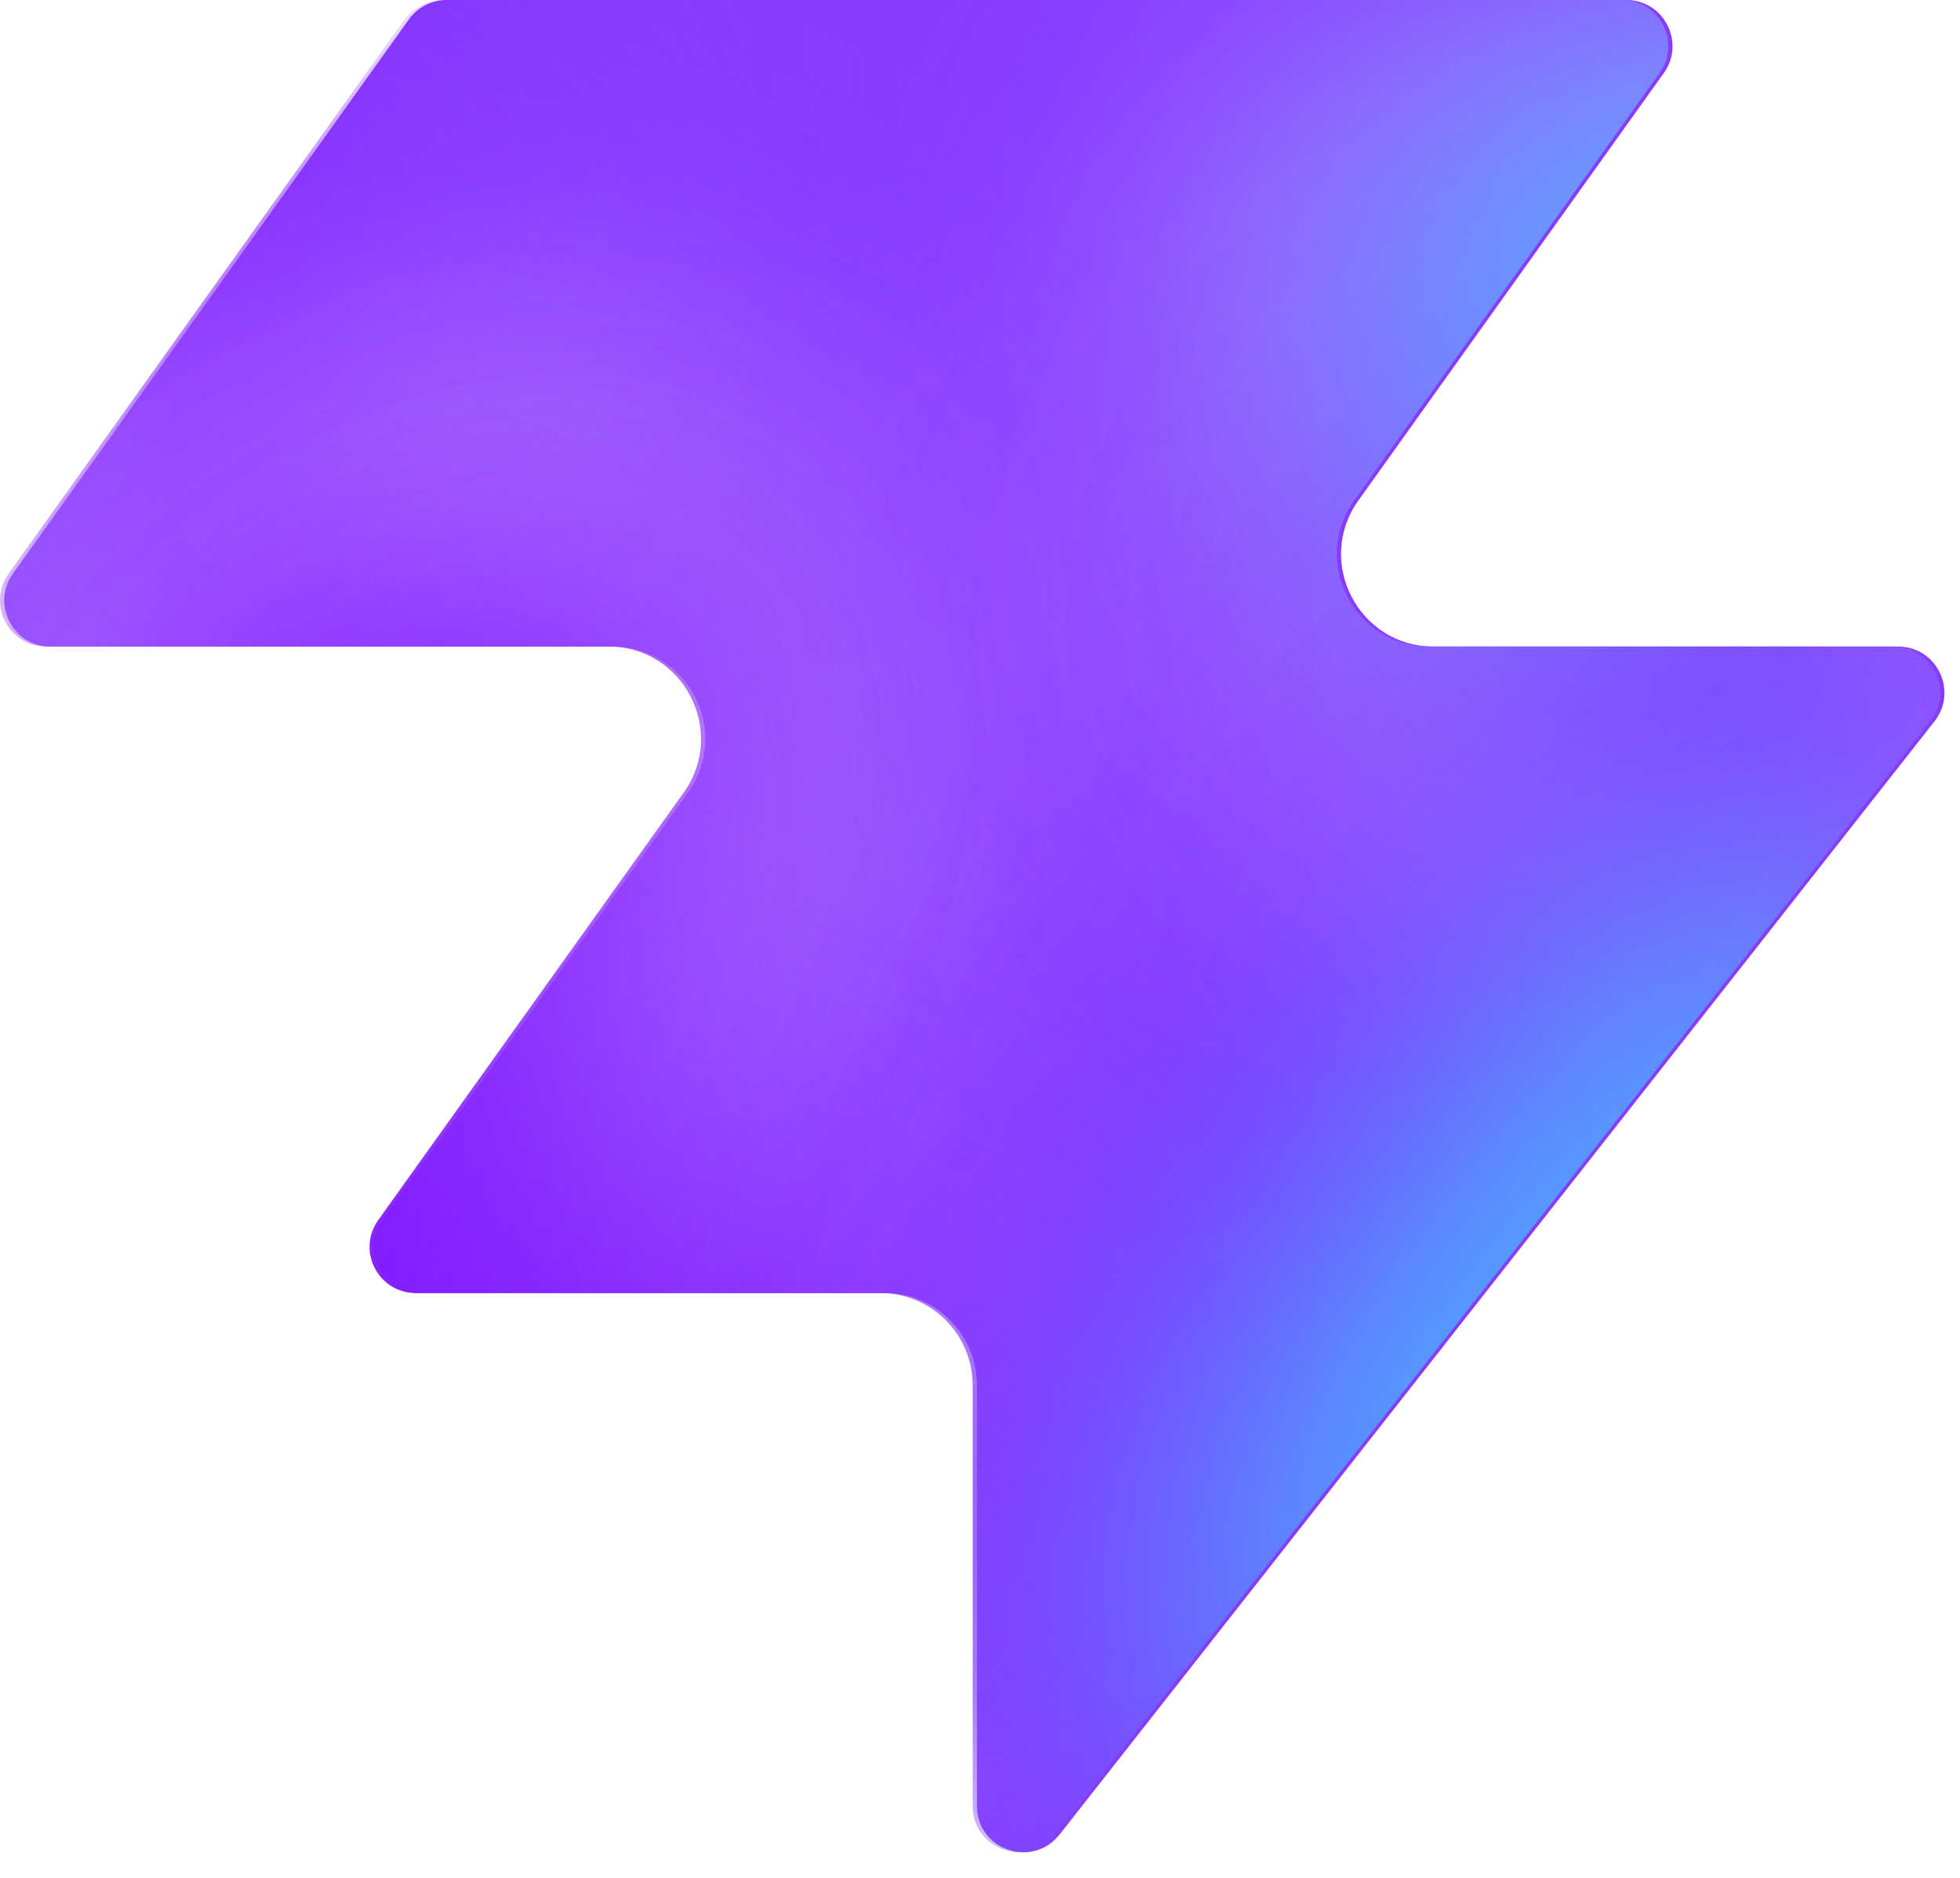
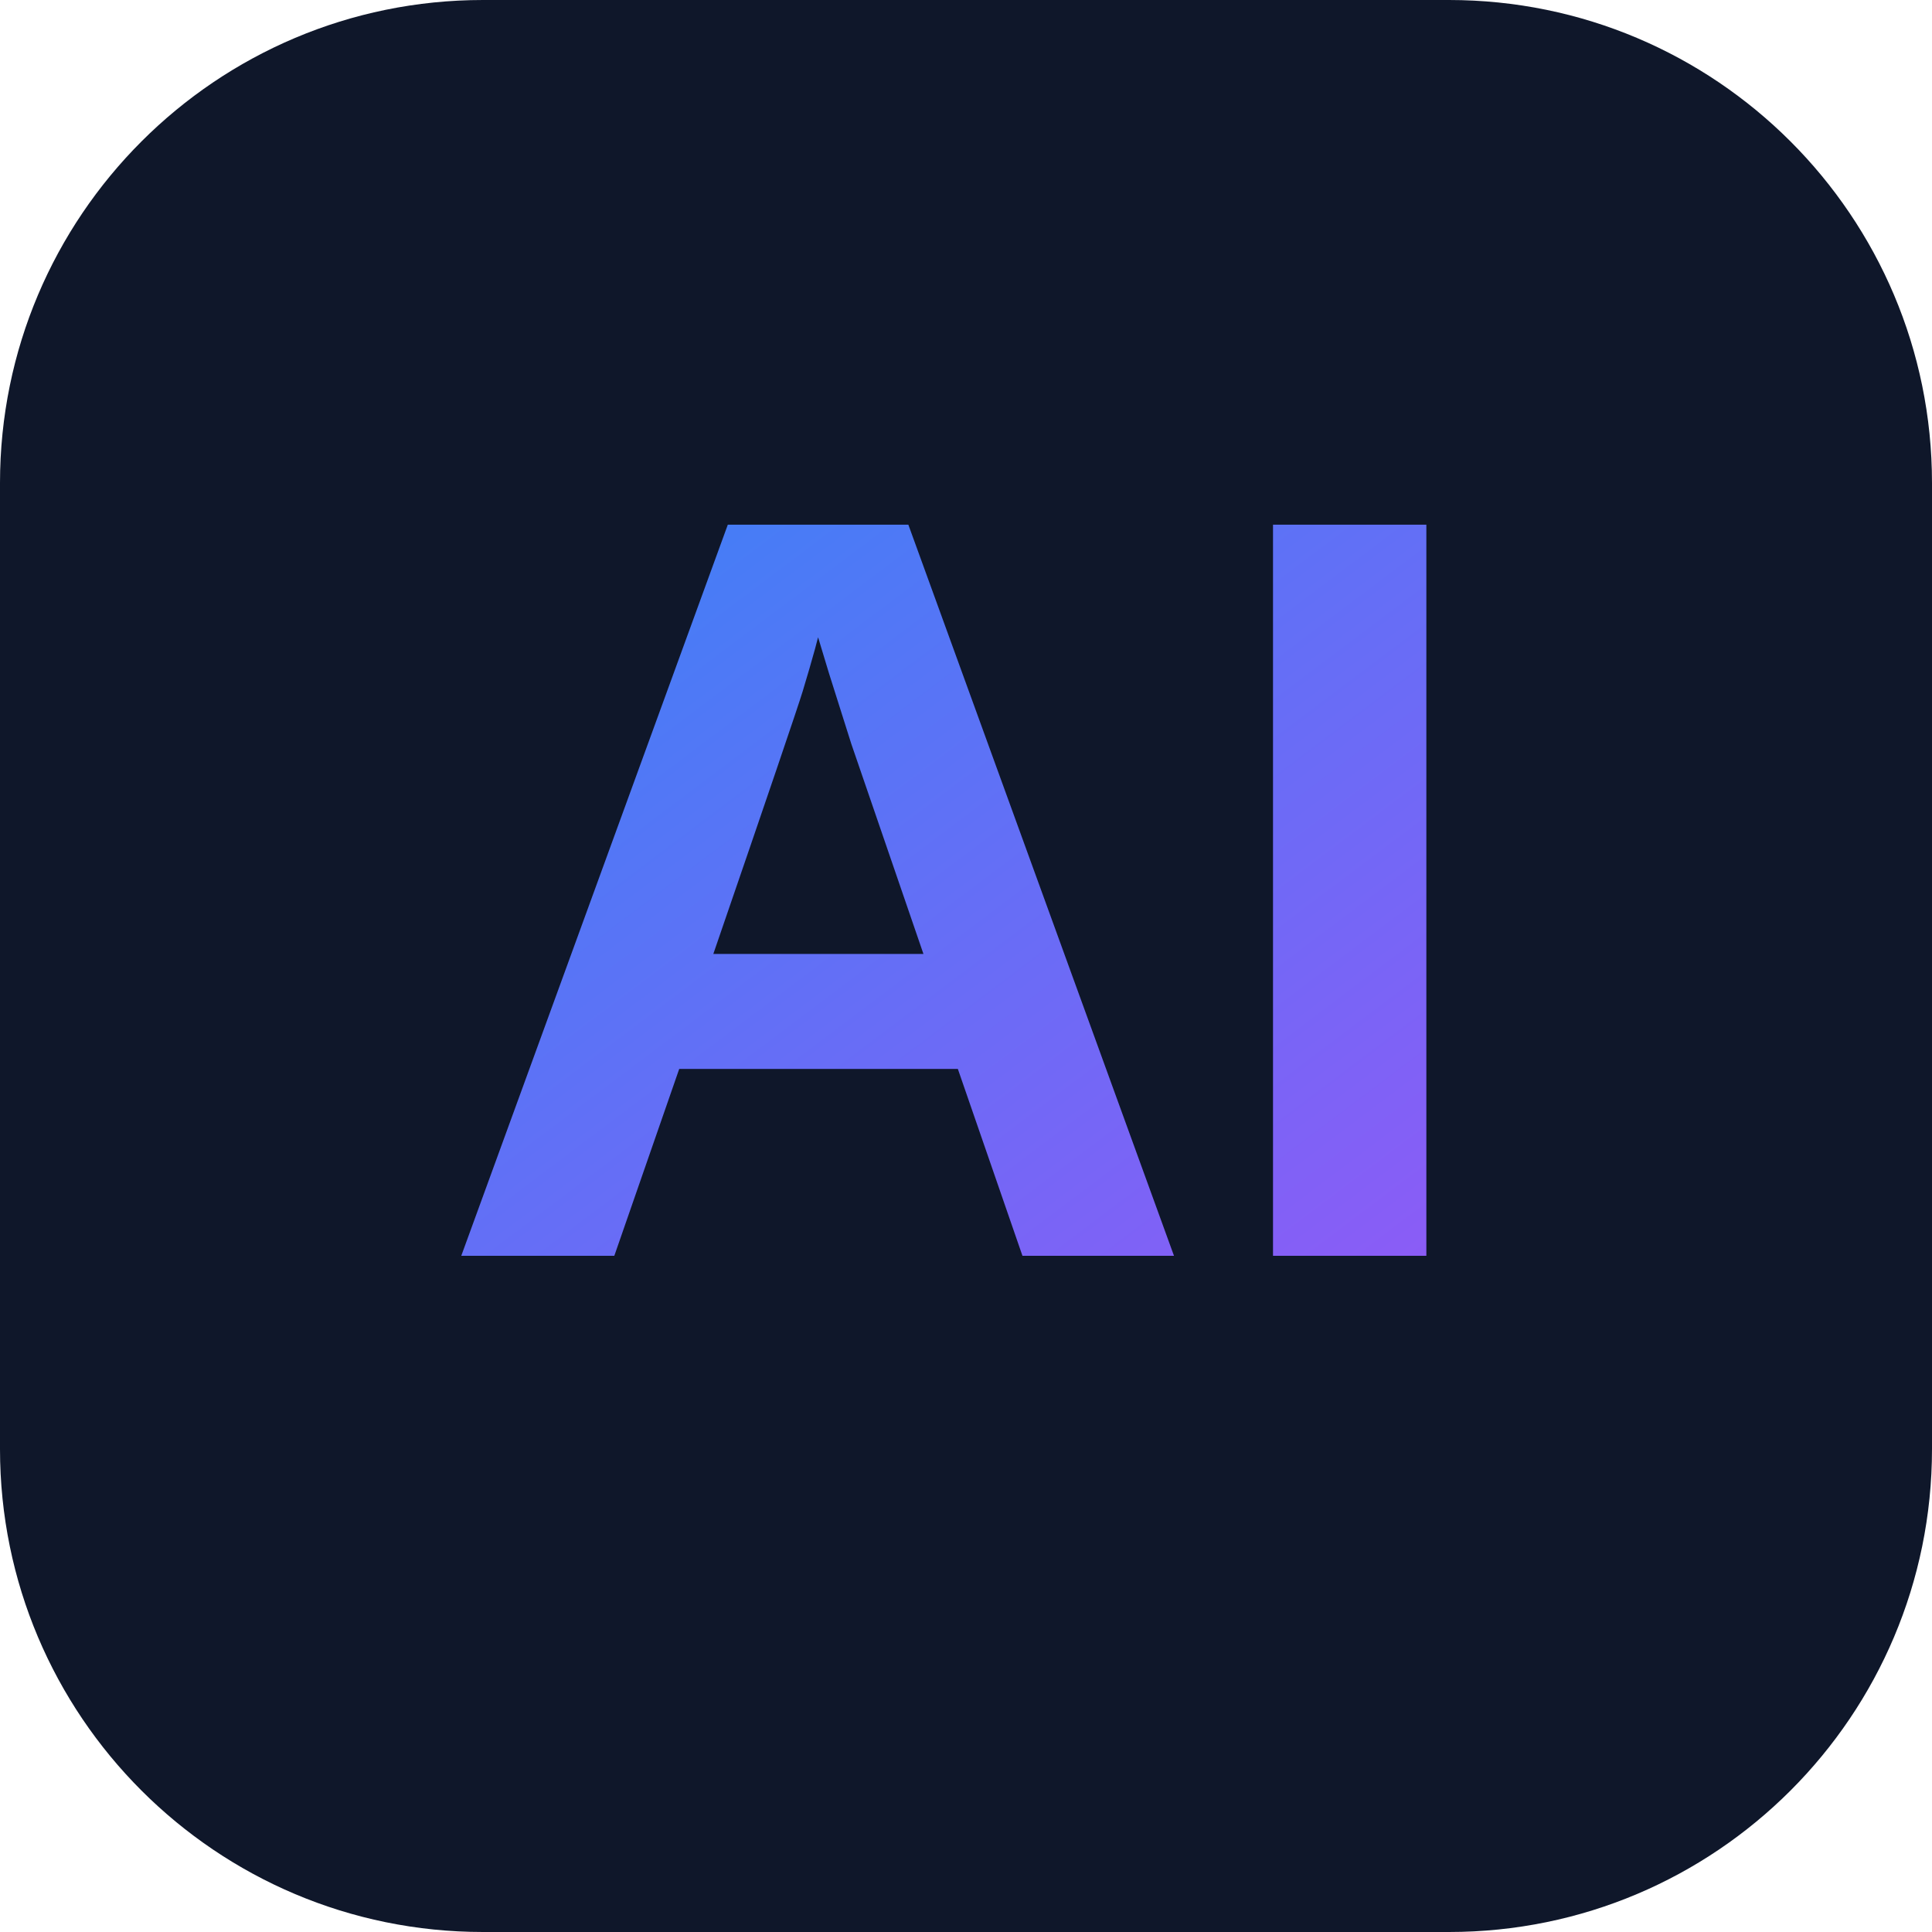
- <svg xmlns="http://www.w3.org/2000/svg" width="48" height="46" fill="none" viewBox="0 0 48 46">
-   <path fill="#863bff" d="M25.946 44.938c-.664.845-2.021.375-2.021-.698V33.937a2.26 2.26 0 0 0-2.262-2.262H10.287c-.92 0-1.456-1.04-.92-1.788l7.48-10.471c1.07-1.497 0-3.578-1.842-3.578H1.237c-.92 0-1.456-1.04-.92-1.788L10.013.474c.214-.297.556-.474.92-.474h28.894c.92 0 1.456 1.04.92 1.788l-7.48 10.471c-1.07 1.498 0 3.579 1.842 3.579h11.377c.943 0 1.473 1.088.89 1.83L25.947 44.94z" style="fill:#863bff;fill:color(display-p3 .525 .23 1);fill-opacity:1" />
-   <mask id="a" width="48" height="46" x="0" y="0" maskUnits="userSpaceOnUse" style="mask-type:alpha">
-     <path fill="#000" d="M25.842 44.938c-.664.844-2.021.375-2.021-.698V33.937a2.26 2.26 0 0 0-2.262-2.262H10.183c-.92 0-1.456-1.04-.92-1.788l7.48-10.471c1.07-1.498 0-3.579-1.842-3.579H1.133c-.92 0-1.456-1.04-.92-1.787L9.91.473c.214-.297.556-.474.92-.474h28.894c.92 0 1.456 1.04.92 1.788l-7.48 10.471c-1.07 1.498 0 3.578 1.842 3.578h11.377c.943 0 1.473 1.088.89 1.832L25.843 44.94z" style="fill:#000;fill-opacity:1" />
-   </mask>
-   <g mask="url(#a)">
-     <g filter="url(#b)">
-       <ellipse cx="5.508" cy="14.704" fill="#ede6ff" rx="5.508" ry="14.704" style="fill:#ede6ff;fill:color(display-p3 .927 .903 1);fill-opacity:1" transform="matrix(.00324 1 1 -.00324 -4.47 31.516)" />
-     </g>
-     <g filter="url(#c)">
-       <ellipse cx="10.399" cy="29.851" fill="#ede6ff" rx="10.399" ry="29.851" style="fill:#ede6ff;fill:color(display-p3 .927 .903 1);fill-opacity:1" transform="matrix(.00324 1 1 -.00324 -39.328 7.883)" />
-     </g>
-     <g filter="url(#d)">
-       <ellipse cx="5.508" cy="30.487" fill="#7e14ff" rx="5.508" ry="30.487" style="fill:#7e14ff;fill:color(display-p3 .492 .077 1);fill-opacity:1" transform="rotate(89.814 -25.913 -14.639)scale(1 -1)" />
-     </g>
-     <g filter="url(#e)">
-       <ellipse cx="5.508" cy="30.599" fill="#7e14ff" rx="5.508" ry="30.599" style="fill:#7e14ff;fill:color(display-p3 .492 .077 1);fill-opacity:1" transform="rotate(89.814 -32.644 -3.334)scale(1 -1)" />
-     </g>
-     <g filter="url(#f)">
-       <ellipse cx="5.508" cy="30.599" fill="#7e14ff" rx="5.508" ry="30.599" style="fill:#7e14ff;fill:color(display-p3 .492 .077 1);fill-opacity:1" transform="matrix(.00324 1 1 -.00324 -34.34 30.47)" />
-     </g>
-     <g filter="url(#g)">
-       <ellipse cx="14.072" cy="22.078" fill="#ede6ff" rx="14.072" ry="22.078" style="fill:#ede6ff;fill:color(display-p3 .927 .903 1);fill-opacity:1" transform="rotate(93.35 24.506 48.493)scale(-1 1)" />
-     </g>
-     <g filter="url(#h)">
-       <ellipse cx="3.47" cy="21.501" fill="#7e14ff" rx="3.47" ry="21.501" style="fill:#7e14ff;fill:color(display-p3 .492 .077 1);fill-opacity:1" transform="rotate(89.009 28.708 47.59)scale(-1 1)" />
-     </g>
-     <g filter="url(#i)">
-       <ellipse cx="3.47" cy="21.501" fill="#7e14ff" rx="3.47" ry="21.501" style="fill:#7e14ff;fill:color(display-p3 .492 .077 1);fill-opacity:1" transform="rotate(89.009 28.708 47.59)scale(-1 1)" />
-     </g>
-     <g filter="url(#j)">
-       <ellipse cx=".387" cy="8.972" fill="#7e14ff" rx="4.407" ry="29.108" style="fill:#7e14ff;fill:color(display-p3 .492 .077 1);fill-opacity:1" transform="rotate(39.51 .387 8.972)" />
-     </g>
-     <g filter="url(#k)">
-       <ellipse cx="47.523" cy="-6.092" fill="#7e14ff" rx="4.407" ry="29.108" style="fill:#7e14ff;fill:color(display-p3 .492 .077 1);fill-opacity:1" transform="rotate(37.892 47.523 -6.092)" />
-     </g>
-     <g filter="url(#l)">
-       <ellipse cx="41.412" cy="6.333" fill="#47bfff" rx="5.971" ry="9.665" style="fill:#47bfff;fill:color(display-p3 .28 .748 1);fill-opacity:1" transform="rotate(37.892 41.412 6.333)" />
-     </g>
-     <g filter="url(#m)">
-       <ellipse cx="-1.879" cy="38.332" fill="#7e14ff" rx="4.407" ry="29.108" style="fill:#7e14ff;fill:color(display-p3 .492 .077 1);fill-opacity:1" transform="rotate(37.892 -1.88 38.332)" />
-     </g>
-     <g filter="url(#n)">
-       <ellipse cx="-1.879" cy="38.332" fill="#7e14ff" rx="4.407" ry="29.108" style="fill:#7e14ff;fill:color(display-p3 .492 .077 1);fill-opacity:1" transform="rotate(37.892 -1.88 38.332)" />
-     </g>
-     <g filter="url(#o)">
-       <ellipse cx="35.651" cy="29.907" fill="#7e14ff" rx="4.407" ry="29.108" style="fill:#7e14ff;fill:color(display-p3 .492 .077 1);fill-opacity:1" transform="rotate(37.892 35.651 29.907)" />
-     </g>
-     <g filter="url(#p)">
-       <ellipse cx="38.418" cy="32.4" fill="#47bfff" rx="5.971" ry="15.297" style="fill:#47bfff;fill:color(display-p3 .28 .748 1);fill-opacity:1" transform="rotate(37.892 38.418 32.4)" />
-     </g>
-   </g>
+ <svg xmlns="http://www.w3.org/2000/svg" viewBox="0 0 100 100">
  <defs>
-     <filter id="b" width="60.045" height="41.654" x="-19.77" y="16.149" color-interpolation-filters="sRGB" filterUnits="userSpaceOnUse">
-       <feFlood flood-opacity="0" result="BackgroundImageFix" />
-       <feBlend in="SourceGraphic" in2="BackgroundImageFix" result="shape" />
-       <feGaussianBlur result="effect1_foregroundBlur_2002_17158" stdDeviation="7.659" />
-     </filter>
-     <filter id="c" width="90.34" height="51.437" x="-54.613" y="-7.533" color-interpolation-filters="sRGB" filterUnits="userSpaceOnUse">
-       <feFlood flood-opacity="0" result="BackgroundImageFix" />
-       <feBlend in="SourceGraphic" in2="BackgroundImageFix" result="shape" />
-       <feGaussianBlur result="effect1_foregroundBlur_2002_17158" stdDeviation="7.659" />
-     </filter>
-     <filter id="d" width="79.355" height="29.4" x="-49.64" y="2.03" color-interpolation-filters="sRGB" filterUnits="userSpaceOnUse">
-       <feFlood flood-opacity="0" result="BackgroundImageFix" />
-       <feBlend in="SourceGraphic" in2="BackgroundImageFix" result="shape" />
-       <feGaussianBlur result="effect1_foregroundBlur_2002_17158" stdDeviation="4.596" />
-     </filter>
-     <filter id="e" width="79.579" height="29.4" x="-45.045" y="20.029" color-interpolation-filters="sRGB" filterUnits="userSpaceOnUse">
-       <feFlood flood-opacity="0" result="BackgroundImageFix" />
-       <feBlend in="SourceGraphic" in2="BackgroundImageFix" result="shape" />
-       <feGaussianBlur result="effect1_foregroundBlur_2002_17158" stdDeviation="4.596" />
-     </filter>
-     <filter id="f" width="79.579" height="29.4" x="-43.513" y="21.178" color-interpolation-filters="sRGB" filterUnits="userSpaceOnUse">
-       <feFlood flood-opacity="0" result="BackgroundImageFix" />
-       <feBlend in="SourceGraphic" in2="BackgroundImageFix" result="shape" />
-       <feGaussianBlur result="effect1_foregroundBlur_2002_17158" stdDeviation="4.596" />
-     </filter>
-     <filter id="g" width="74.749" height="58.852" x="15.756" y="-17.901" color-interpolation-filters="sRGB" filterUnits="userSpaceOnUse">
-       <feFlood flood-opacity="0" result="BackgroundImageFix" />
-       <feBlend in="SourceGraphic" in2="BackgroundImageFix" result="shape" />
-       <feGaussianBlur result="effect1_foregroundBlur_2002_17158" stdDeviation="7.659" />
-     </filter>
-     <filter id="h" width="61.377" height="25.362" x="23.548" y="2.284" color-interpolation-filters="sRGB" filterUnits="userSpaceOnUse">
-       <feFlood flood-opacity="0" result="BackgroundImageFix" />
-       <feBlend in="SourceGraphic" in2="BackgroundImageFix" result="shape" />
-       <feGaussianBlur result="effect1_foregroundBlur_2002_17158" stdDeviation="4.596" />
-     </filter>
-     <filter id="i" width="61.377" height="25.362" x="23.548" y="2.284" color-interpolation-filters="sRGB" filterUnits="userSpaceOnUse">
-       <feFlood flood-opacity="0" result="BackgroundImageFix" />
-       <feBlend in="SourceGraphic" in2="BackgroundImageFix" result="shape" />
-       <feGaussianBlur result="effect1_foregroundBlur_2002_17158" stdDeviation="4.596" />
-     </filter>
-     <filter id="j" width="56.045" height="63.649" x="-27.636" y="-22.853" color-interpolation-filters="sRGB" filterUnits="userSpaceOnUse">
-       <feFlood flood-opacity="0" result="BackgroundImageFix" />
-       <feBlend in="SourceGraphic" in2="BackgroundImageFix" result="shape" />
-       <feGaussianBlur result="effect1_foregroundBlur_2002_17158" stdDeviation="4.596" />
-     </filter>
-     <filter id="k" width="54.814" height="64.646" x="20.116" y="-38.415" color-interpolation-filters="sRGB" filterUnits="userSpaceOnUse">
-       <feFlood flood-opacity="0" result="BackgroundImageFix" />
-       <feBlend in="SourceGraphic" in2="BackgroundImageFix" result="shape" />
-       <feGaussianBlur result="effect1_foregroundBlur_2002_17158" stdDeviation="4.596" />
-     </filter>
-     <filter id="l" width="33.541" height="35.313" x="24.641" y="-11.323" color-interpolation-filters="sRGB" filterUnits="userSpaceOnUse">
-       <feFlood flood-opacity="0" result="BackgroundImageFix" />
-       <feBlend in="SourceGraphic" in2="BackgroundImageFix" result="shape" />
-       <feGaussianBlur result="effect1_foregroundBlur_2002_17158" stdDeviation="4.596" />
-     </filter>
-     <filter id="m" width="54.814" height="64.646" x="-29.286" y="6.009" color-interpolation-filters="sRGB" filterUnits="userSpaceOnUse">
-       <feFlood flood-opacity="0" result="BackgroundImageFix" />
-       <feBlend in="SourceGraphic" in2="BackgroundImageFix" result="shape" />
-       <feGaussianBlur result="effect1_foregroundBlur_2002_17158" stdDeviation="4.596" />
-     </filter>
-     <filter id="n" width="54.814" height="64.646" x="-29.286" y="6.009" color-interpolation-filters="sRGB" filterUnits="userSpaceOnUse">
-       <feFlood flood-opacity="0" result="BackgroundImageFix" />
-       <feBlend in="SourceGraphic" in2="BackgroundImageFix" result="shape" />
-       <feGaussianBlur result="effect1_foregroundBlur_2002_17158" stdDeviation="4.596" />
-     </filter>
-     <filter id="o" width="54.814" height="64.646" x="8.244" y="-2.416" color-interpolation-filters="sRGB" filterUnits="userSpaceOnUse">
-       <feFlood flood-opacity="0" result="BackgroundImageFix" />
-       <feBlend in="SourceGraphic" in2="BackgroundImageFix" result="shape" />
-       <feGaussianBlur result="effect1_foregroundBlur_2002_17158" stdDeviation="4.596" />
-     </filter>
-     <filter id="p" width="39.409" height="43.623" x="18.713" y="10.588" color-interpolation-filters="sRGB" filterUnits="userSpaceOnUse">
-       <feFlood flood-opacity="0" result="BackgroundImageFix" />
-       <feBlend in="SourceGraphic" in2="BackgroundImageFix" result="shape" />
-       <feGaussianBlur result="effect1_foregroundBlur_2002_17158" stdDeviation="4.596" />
-     </filter>
+     <linearGradient id="gradient" x1="0%" y1="0%" x2="100%" y2="100%">
+       <stop offset="0%" stop-color="#3b82f6" />
+       <stop offset="100%" stop-color="#8b5cf6" />
+     </linearGradient>
  </defs>
+   <rect width="100" height="100" rx="25" fill="#0f172a" />
+   <text x="50" y="65" text-anchor="middle" font-size="55" font-family="Arial" font-weight="bold" fill="url(#gradient)">
+     AI
+   </text>
</svg>
